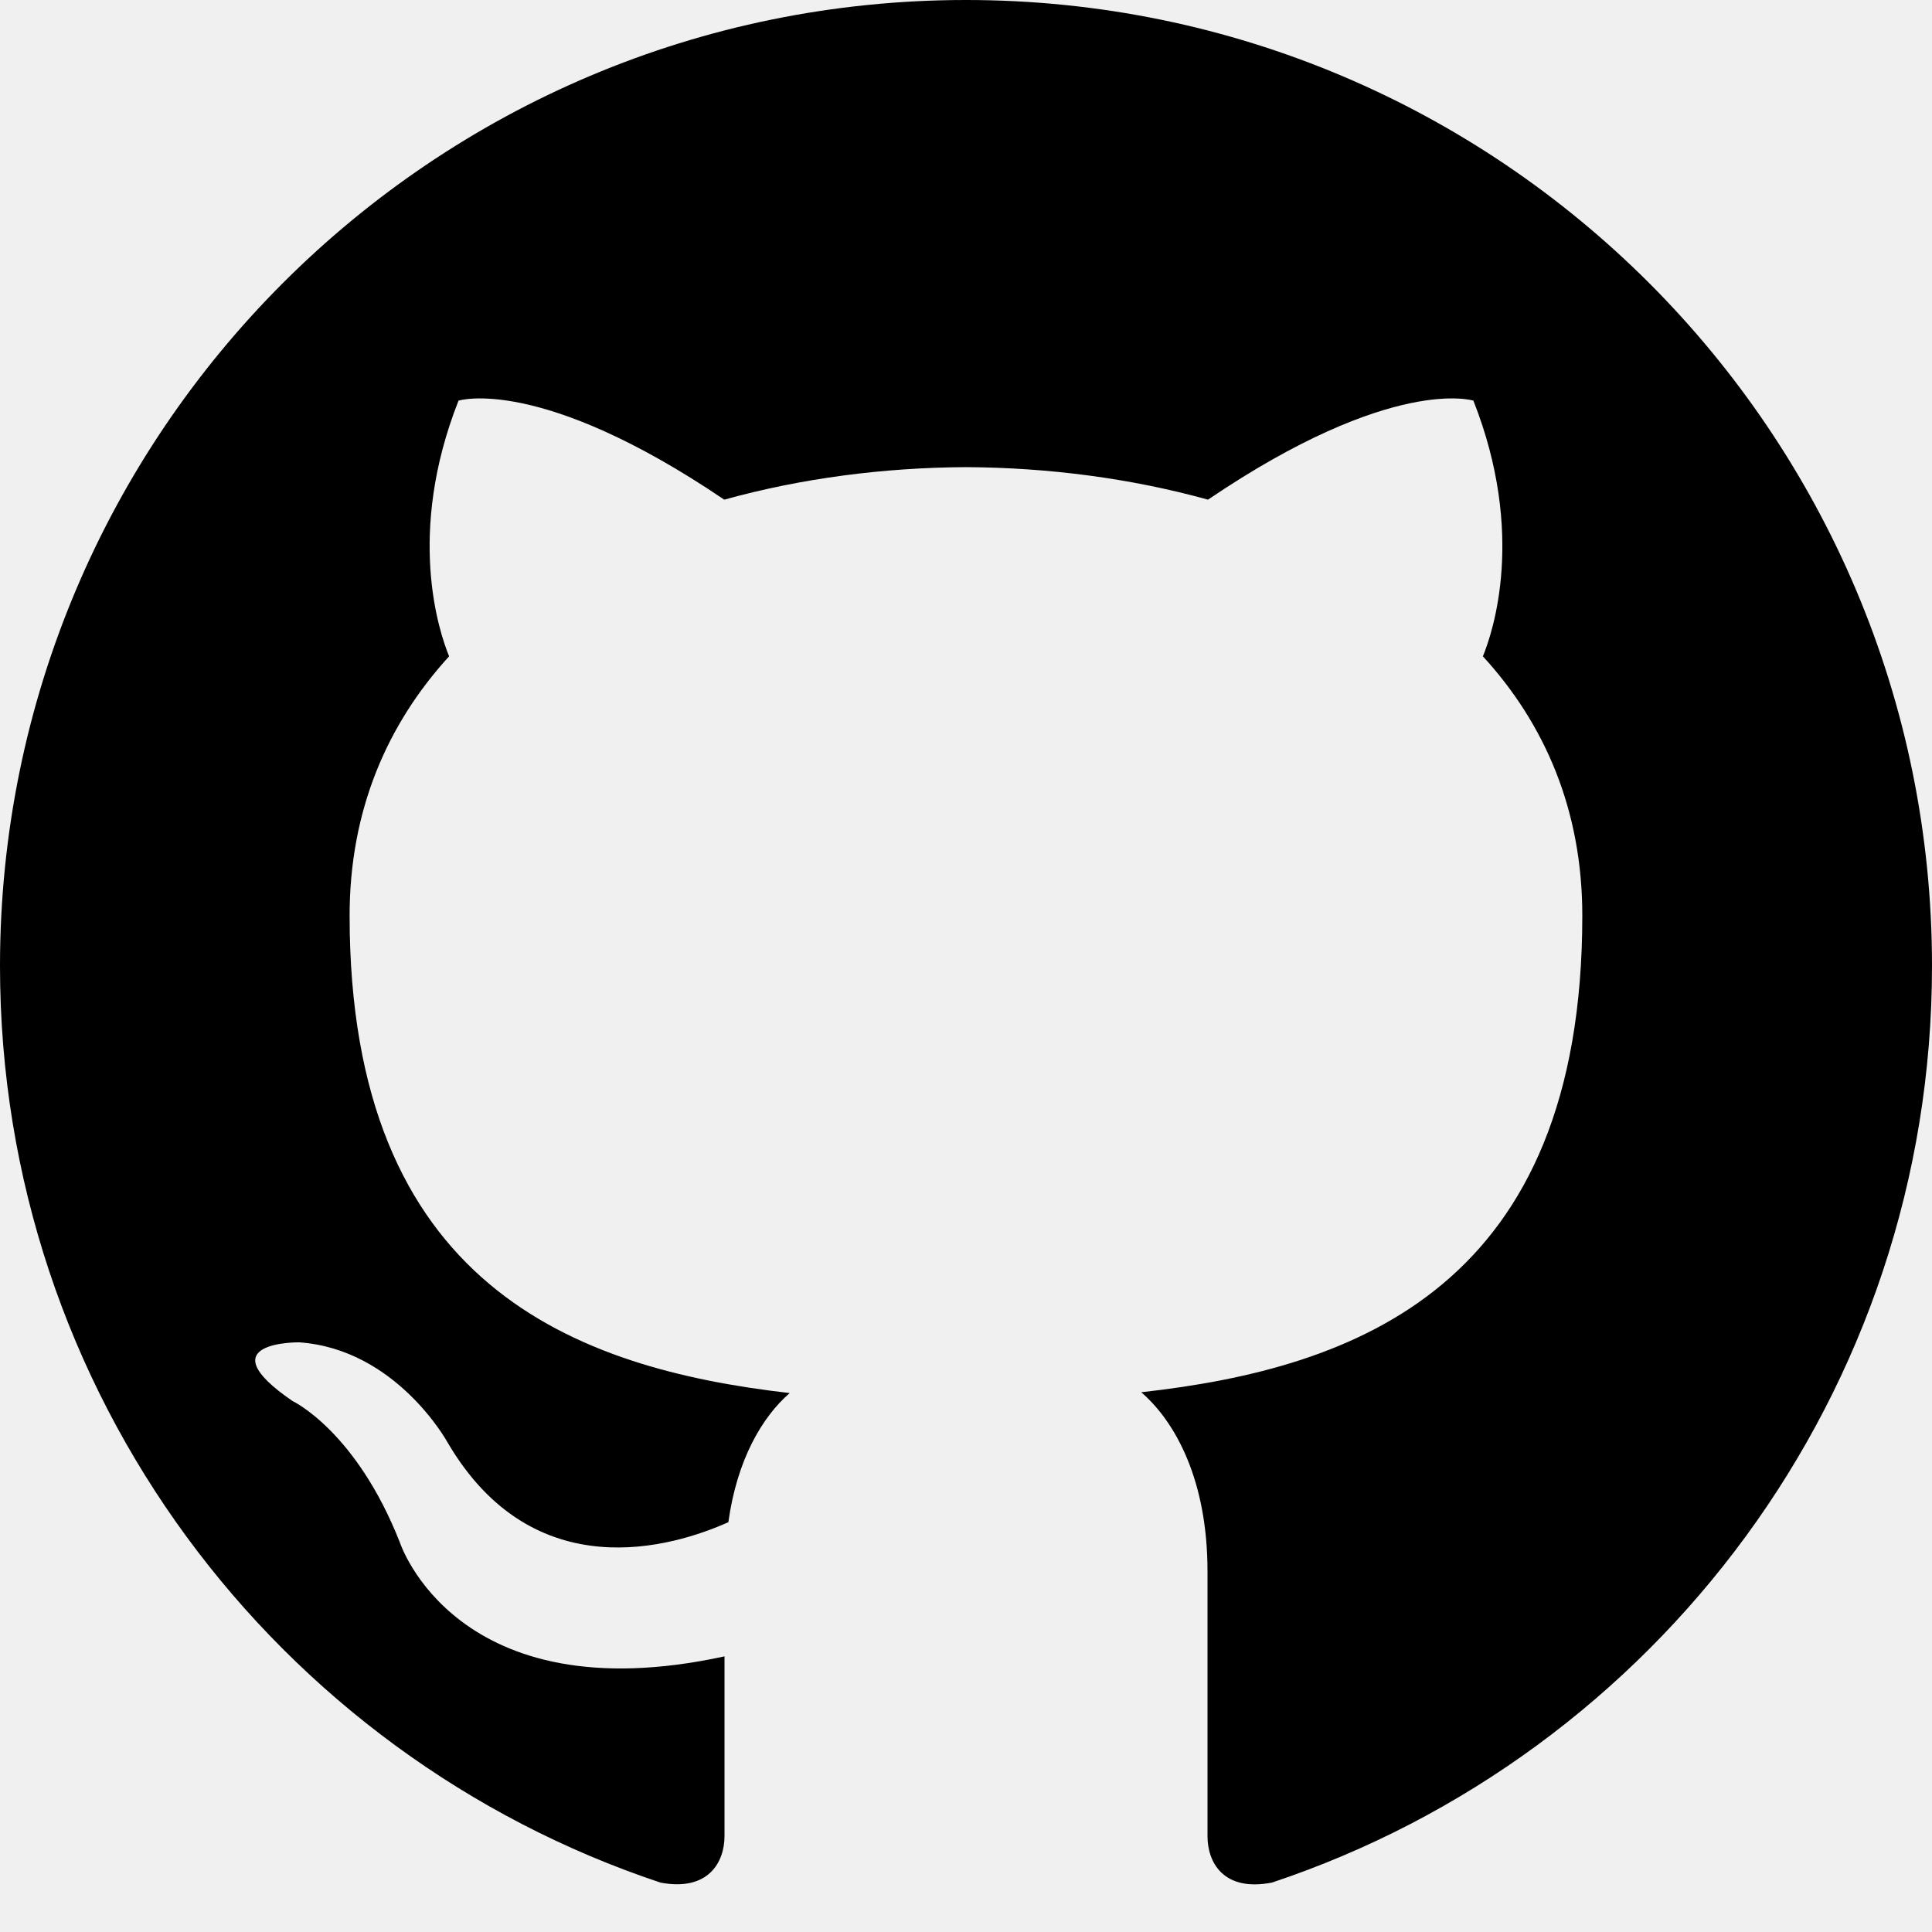
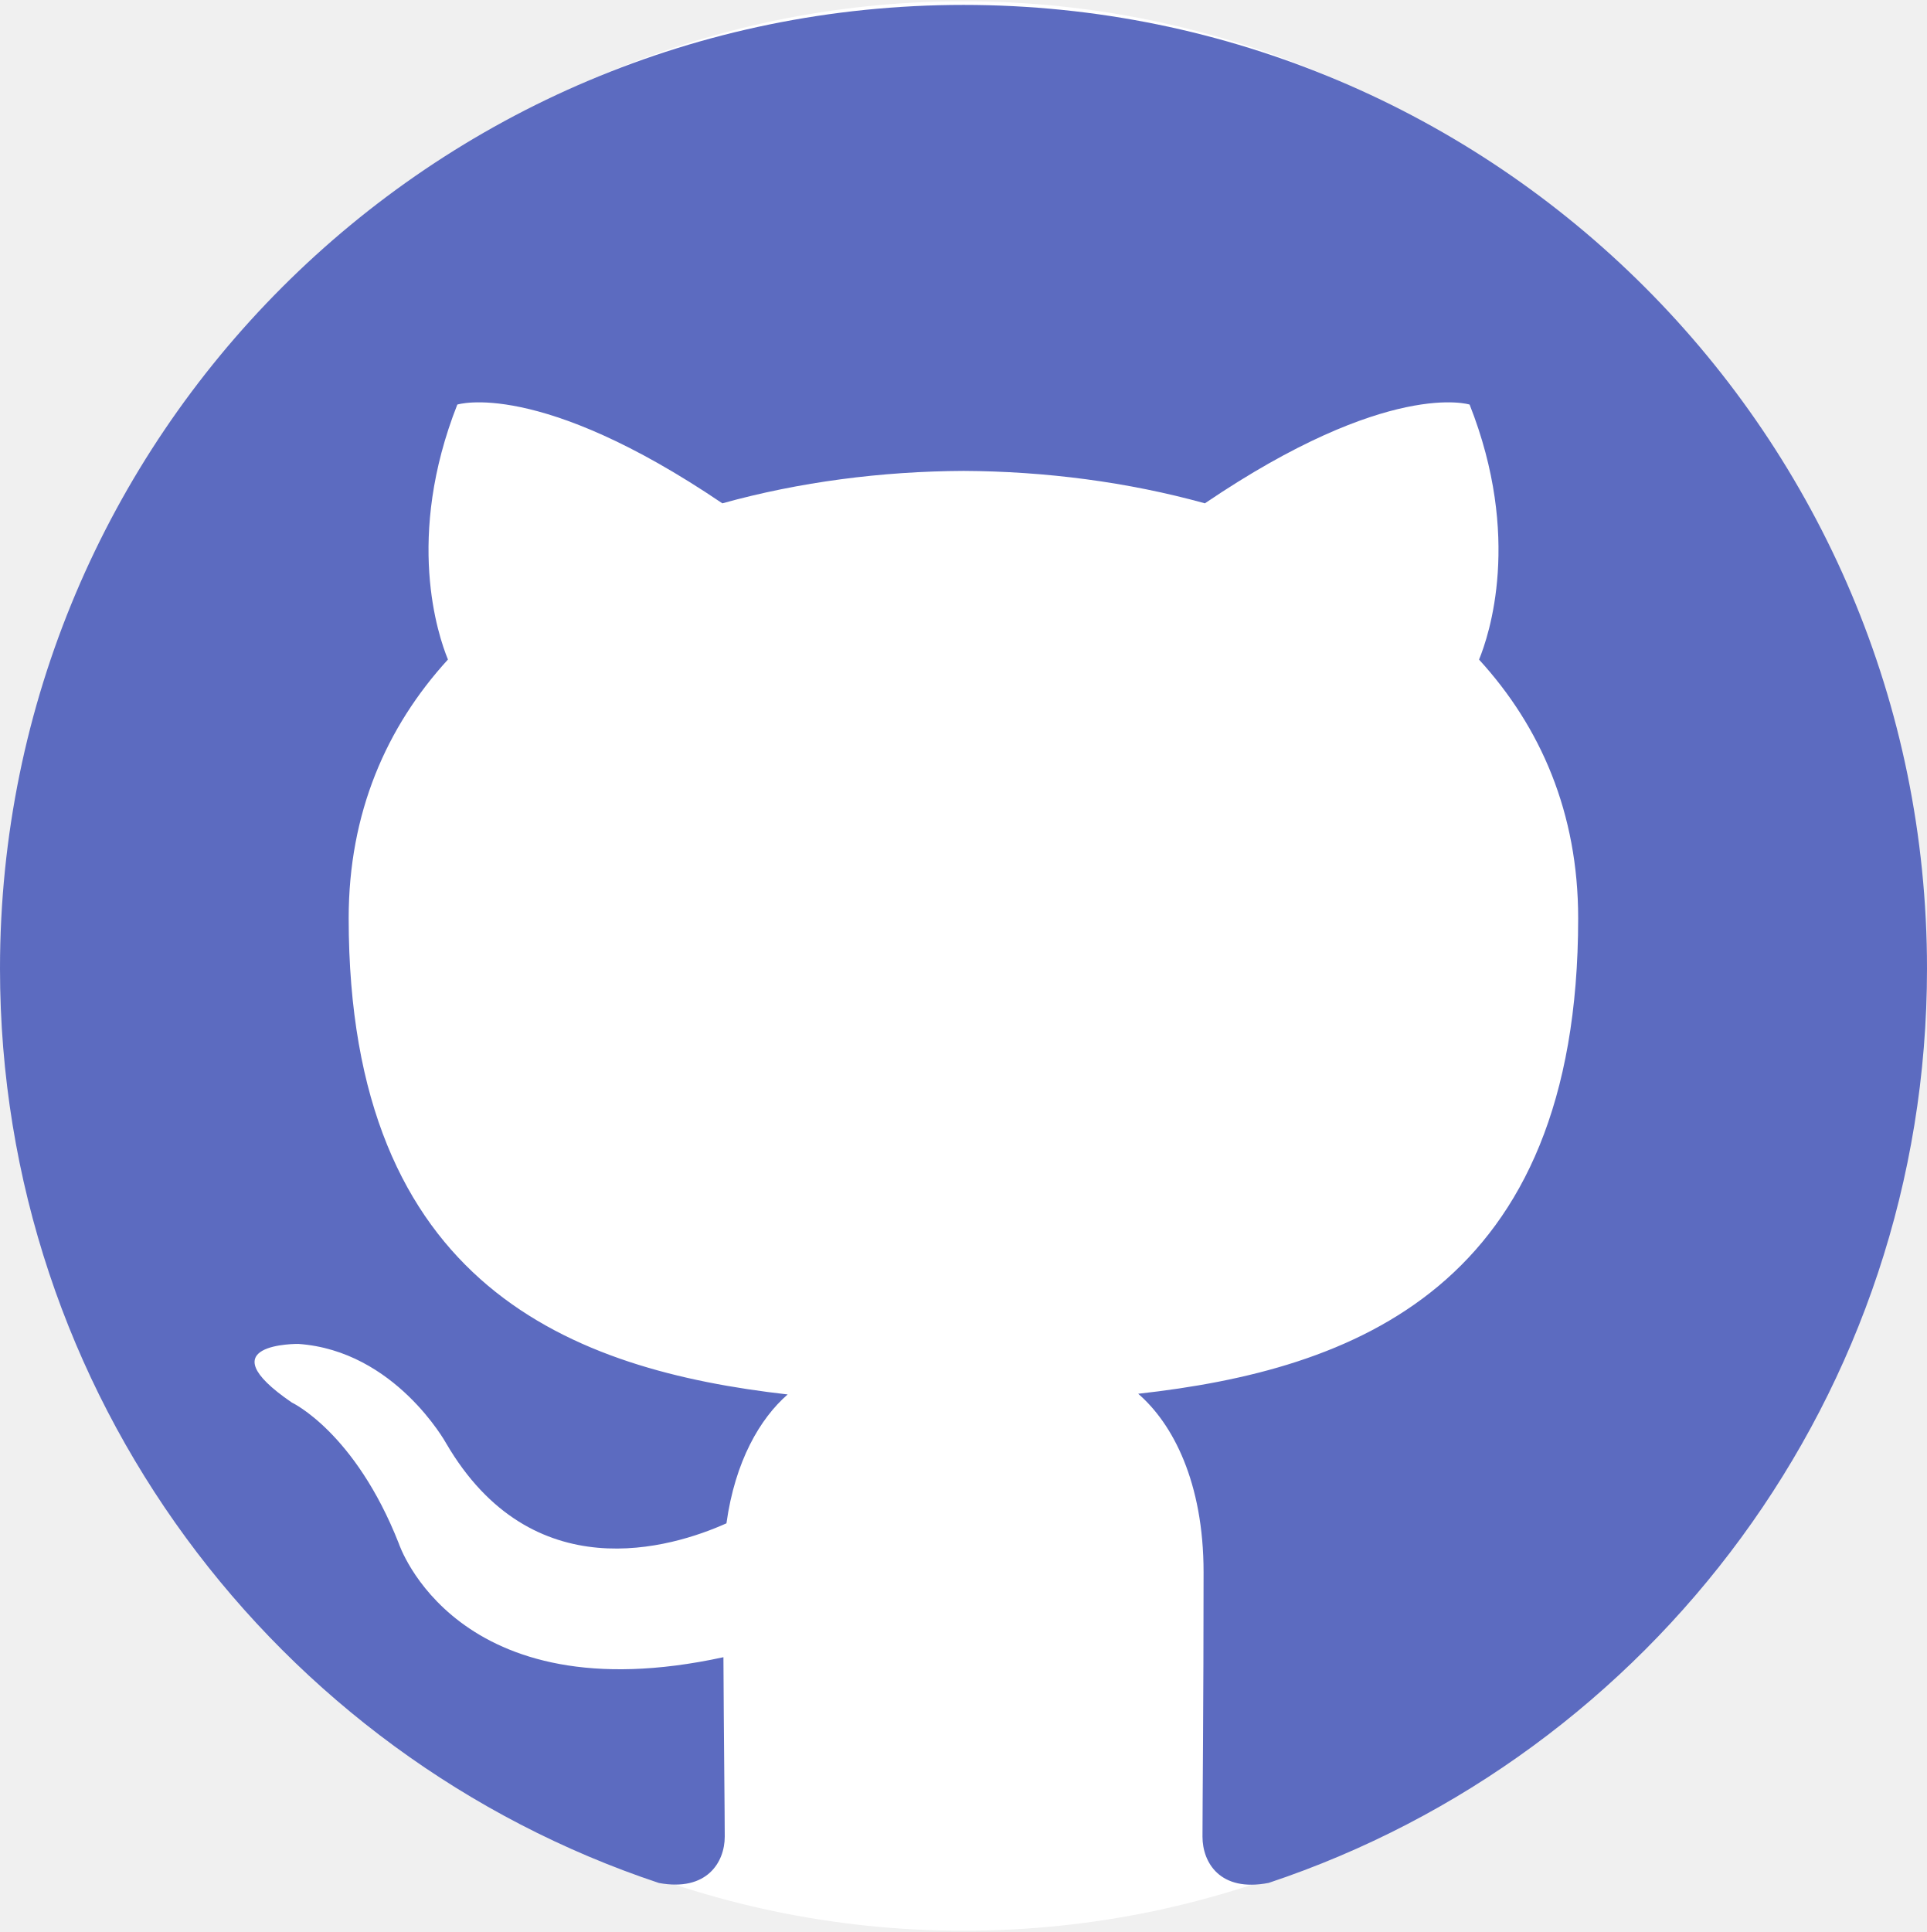
- <svg xmlns="http://www.w3.org/2000/svg" width="24" height="24" viewBox="0 0 24 24">
-   <path d="M12 0c-6.626 0-12 5.373-12 12 0 5.302 3.438 9.8 8.207 11.387.599.111.793-.261.793-.577v-2.234c-3.338.726-4.033-1.416-4.033-1.416-.546-1.387-1.333-1.756-1.333-1.756-1.089-.745.083-.729.083-.729 1.205.084 1.839 1.237 1.839 1.237 1.07 1.834 2.807 1.304 3.492.997.107-.775.418-1.305.762-1.604-2.665-.305-5.467-1.334-5.467-5.931 0-1.311.469-2.381 1.236-3.221-.124-.303-.535-1.524.117-3.176 0 0 1.008-.322 3.301 1.23.957-.266 1.983-.399 3.003-.404 1.02.005 2.047.138 3.006.404 2.291-1.552 3.297-1.23 3.297-1.23.653 1.653.242 2.874.118 3.176.77.84 1.235 1.911 1.235 3.221 0 4.609-2.807 5.624-5.479 5.921.43.372.823 1.102.823 2.222v3.293c0 .319.192.694.801.576 4.765-1.589 8.199-6.086 8.199-11.386 0-6.627-5.373-12-12-12z" />
+ <svg xmlns="http://www.w3.org/2000/svg" height="2500" viewBox="0 -3.1 2490.3 2493" width="2494">
+   <ellipse cx="1245.2" cy="1243.4" fill="#fff" rx="1217.6" ry="1246.5" />
+   <path d="m1245.2 1.6c-687.6 0-1245.2 557.4-1245.2 1245.1 0 550.2 356.8 1016.9 851.5 1181.5 62.2 11.5 85.1-27 85.1-59.9 0-29.7-1.2-127.8-1.7-231.8-346.4 75.3-419.5-146.9-419.5-146.9-56.6-143.9-138.3-182.2-138.3-182.2-113-77.3 8.5-75.7 8.5-75.7 125 8.8 190.9 128.3 190.9 128.3 111.1 190.4 291.3 135.3 362.3 103.5 11.2-80.5 43.4-135.4 79.1-166.5-276.6-31.5-567.3-138.3-567.3-615.4 0-135.9 48.6-247 128.3-334.2-12.9-31.3-55.5-157.9 12.1-329.4 0 0 104.6-33.5 342.5 127.6 99.3-27.6 205.8-41.4 311.7-41.9 105.8.5 212.4 14.3 311.9 41.9 237.7-161.1 342.1-127.6 342.1-127.6 67.8 171.5 25.1 298.2 12.2 329.5 79.8 87.2 128.1 198.3 128.1 334.2 0 478.2-291.3 583.6-568.6 614.4 44.7 38.6 84.5 114.4 84.5 230.6 0 166.6-1.4 300.7-1.4 341.7 0 33.1 22.4 72 85.5 59.7 494.5-164.8 850.8-631.4 850.8-1181.4 0-687.7-557.5-1245.1-1245.1-1245.1" fill="#5c6bc0" />
</svg>
